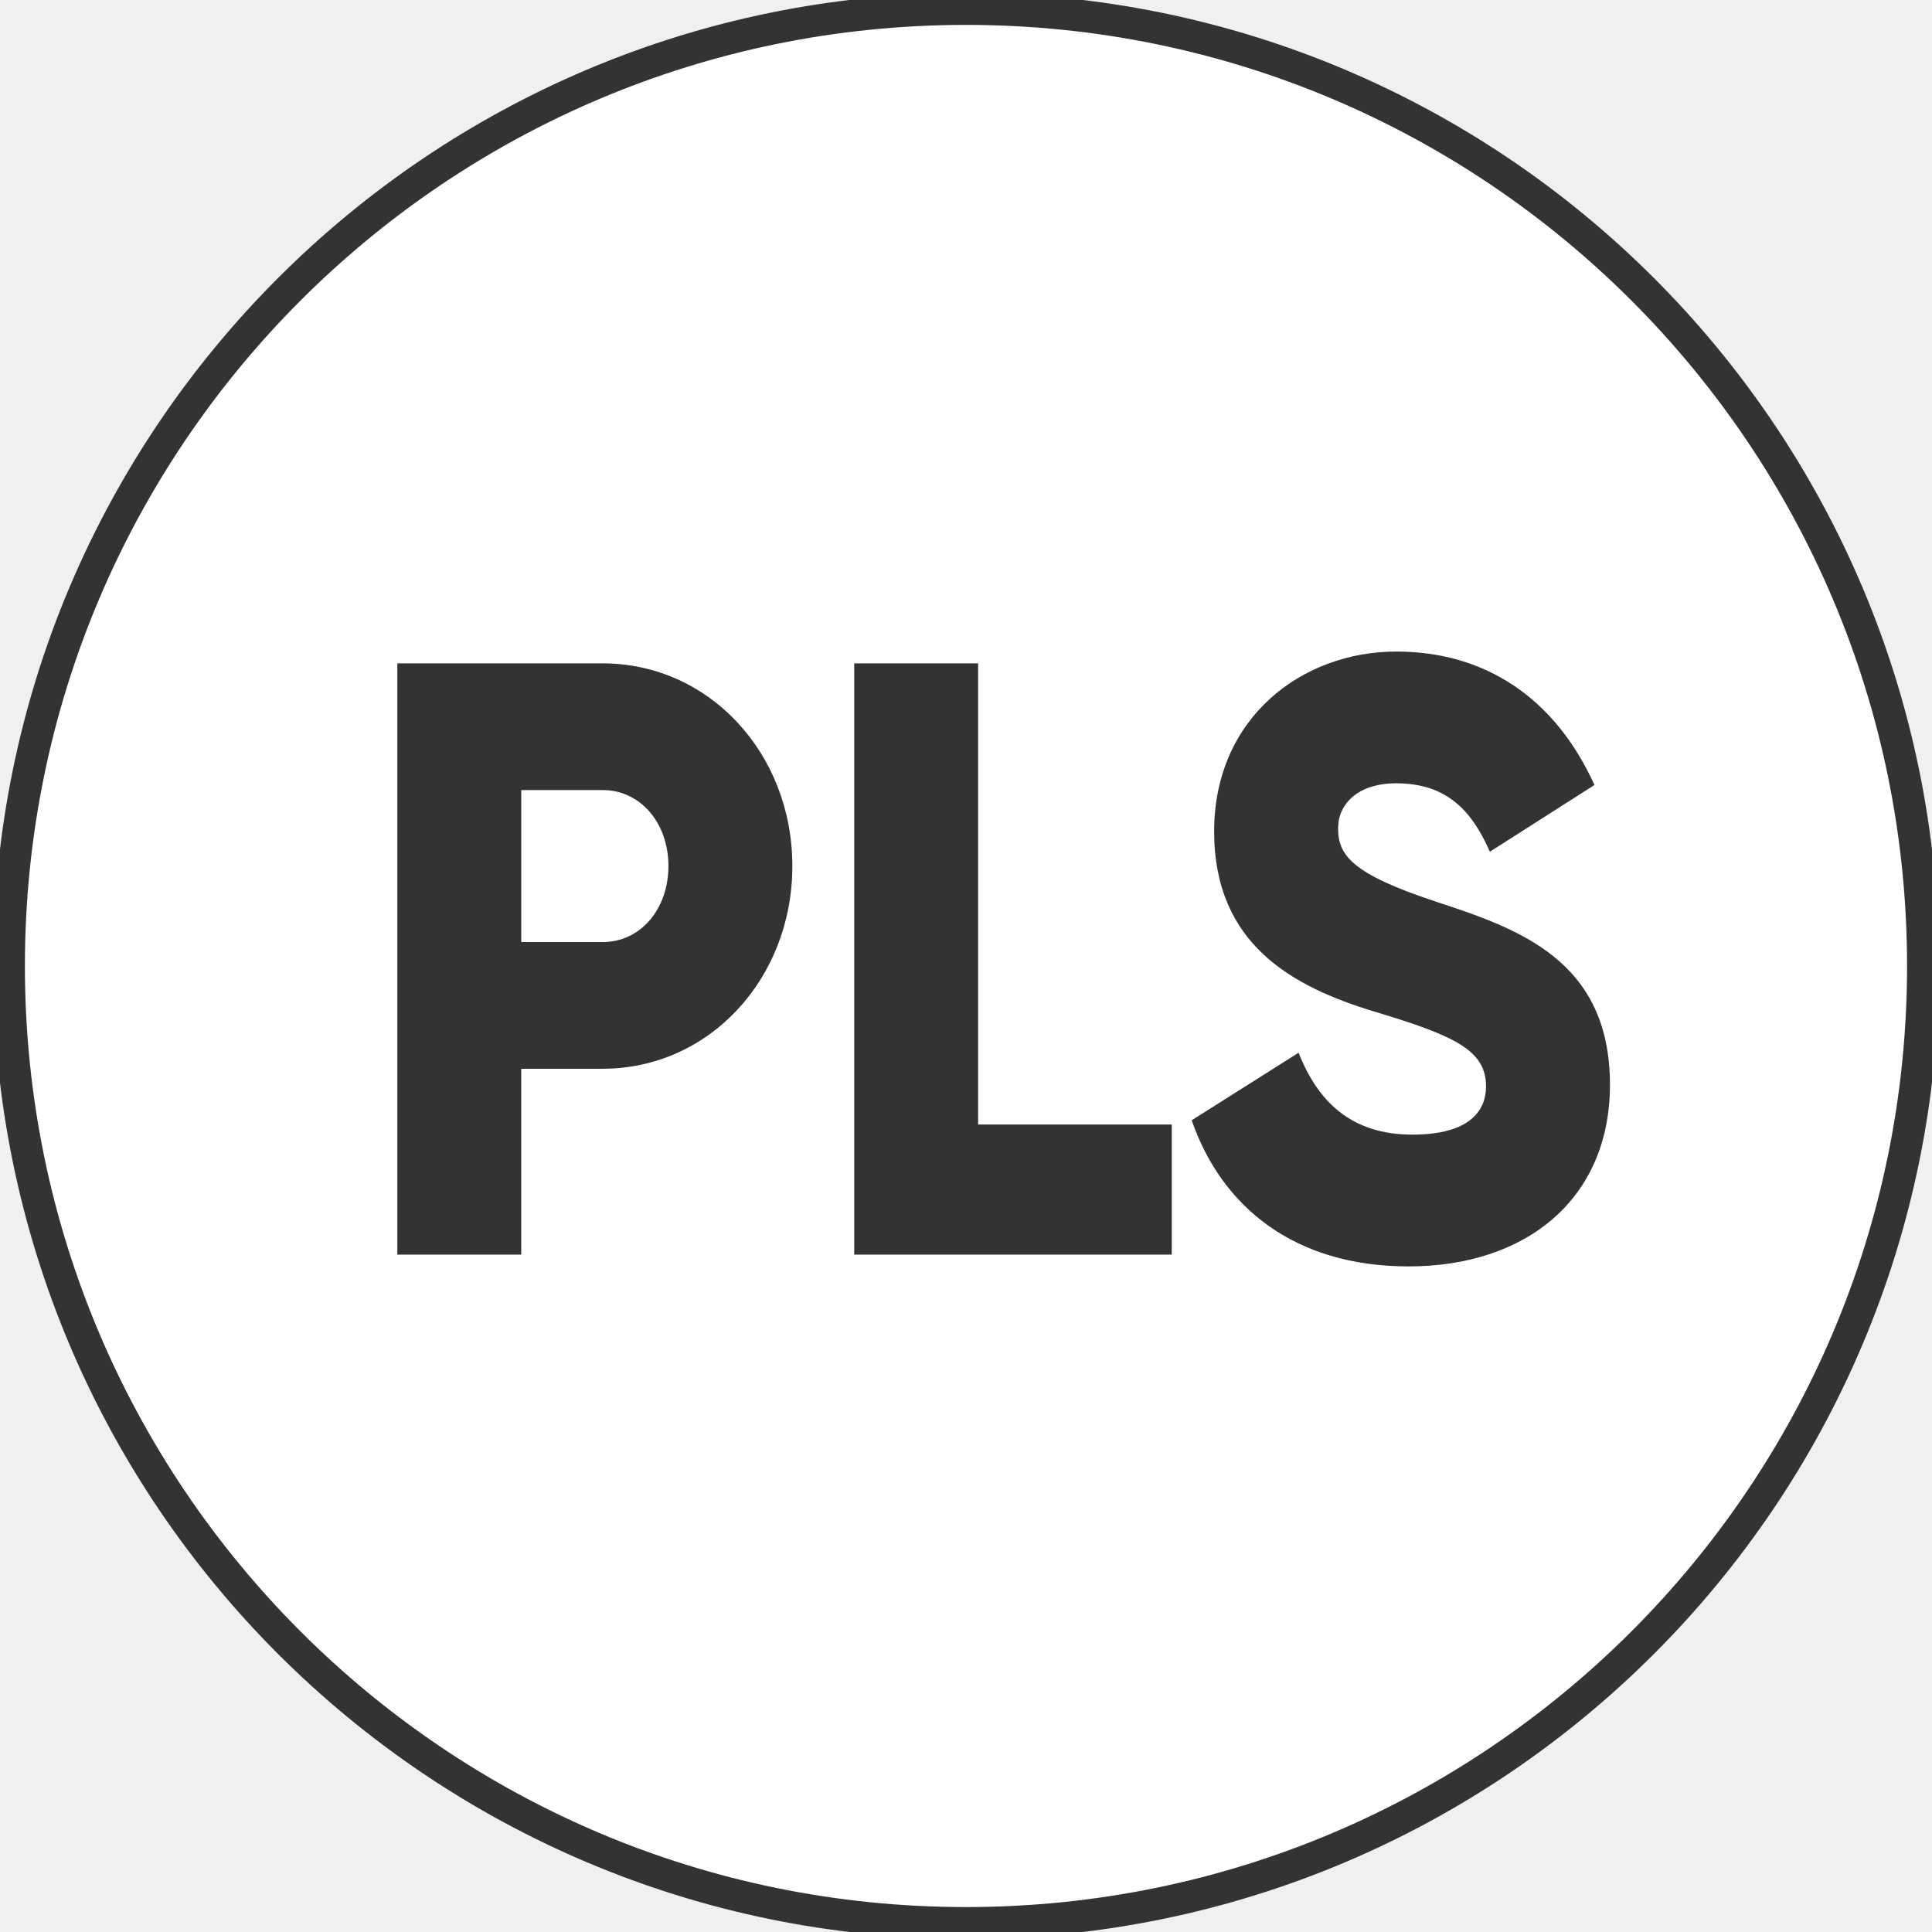
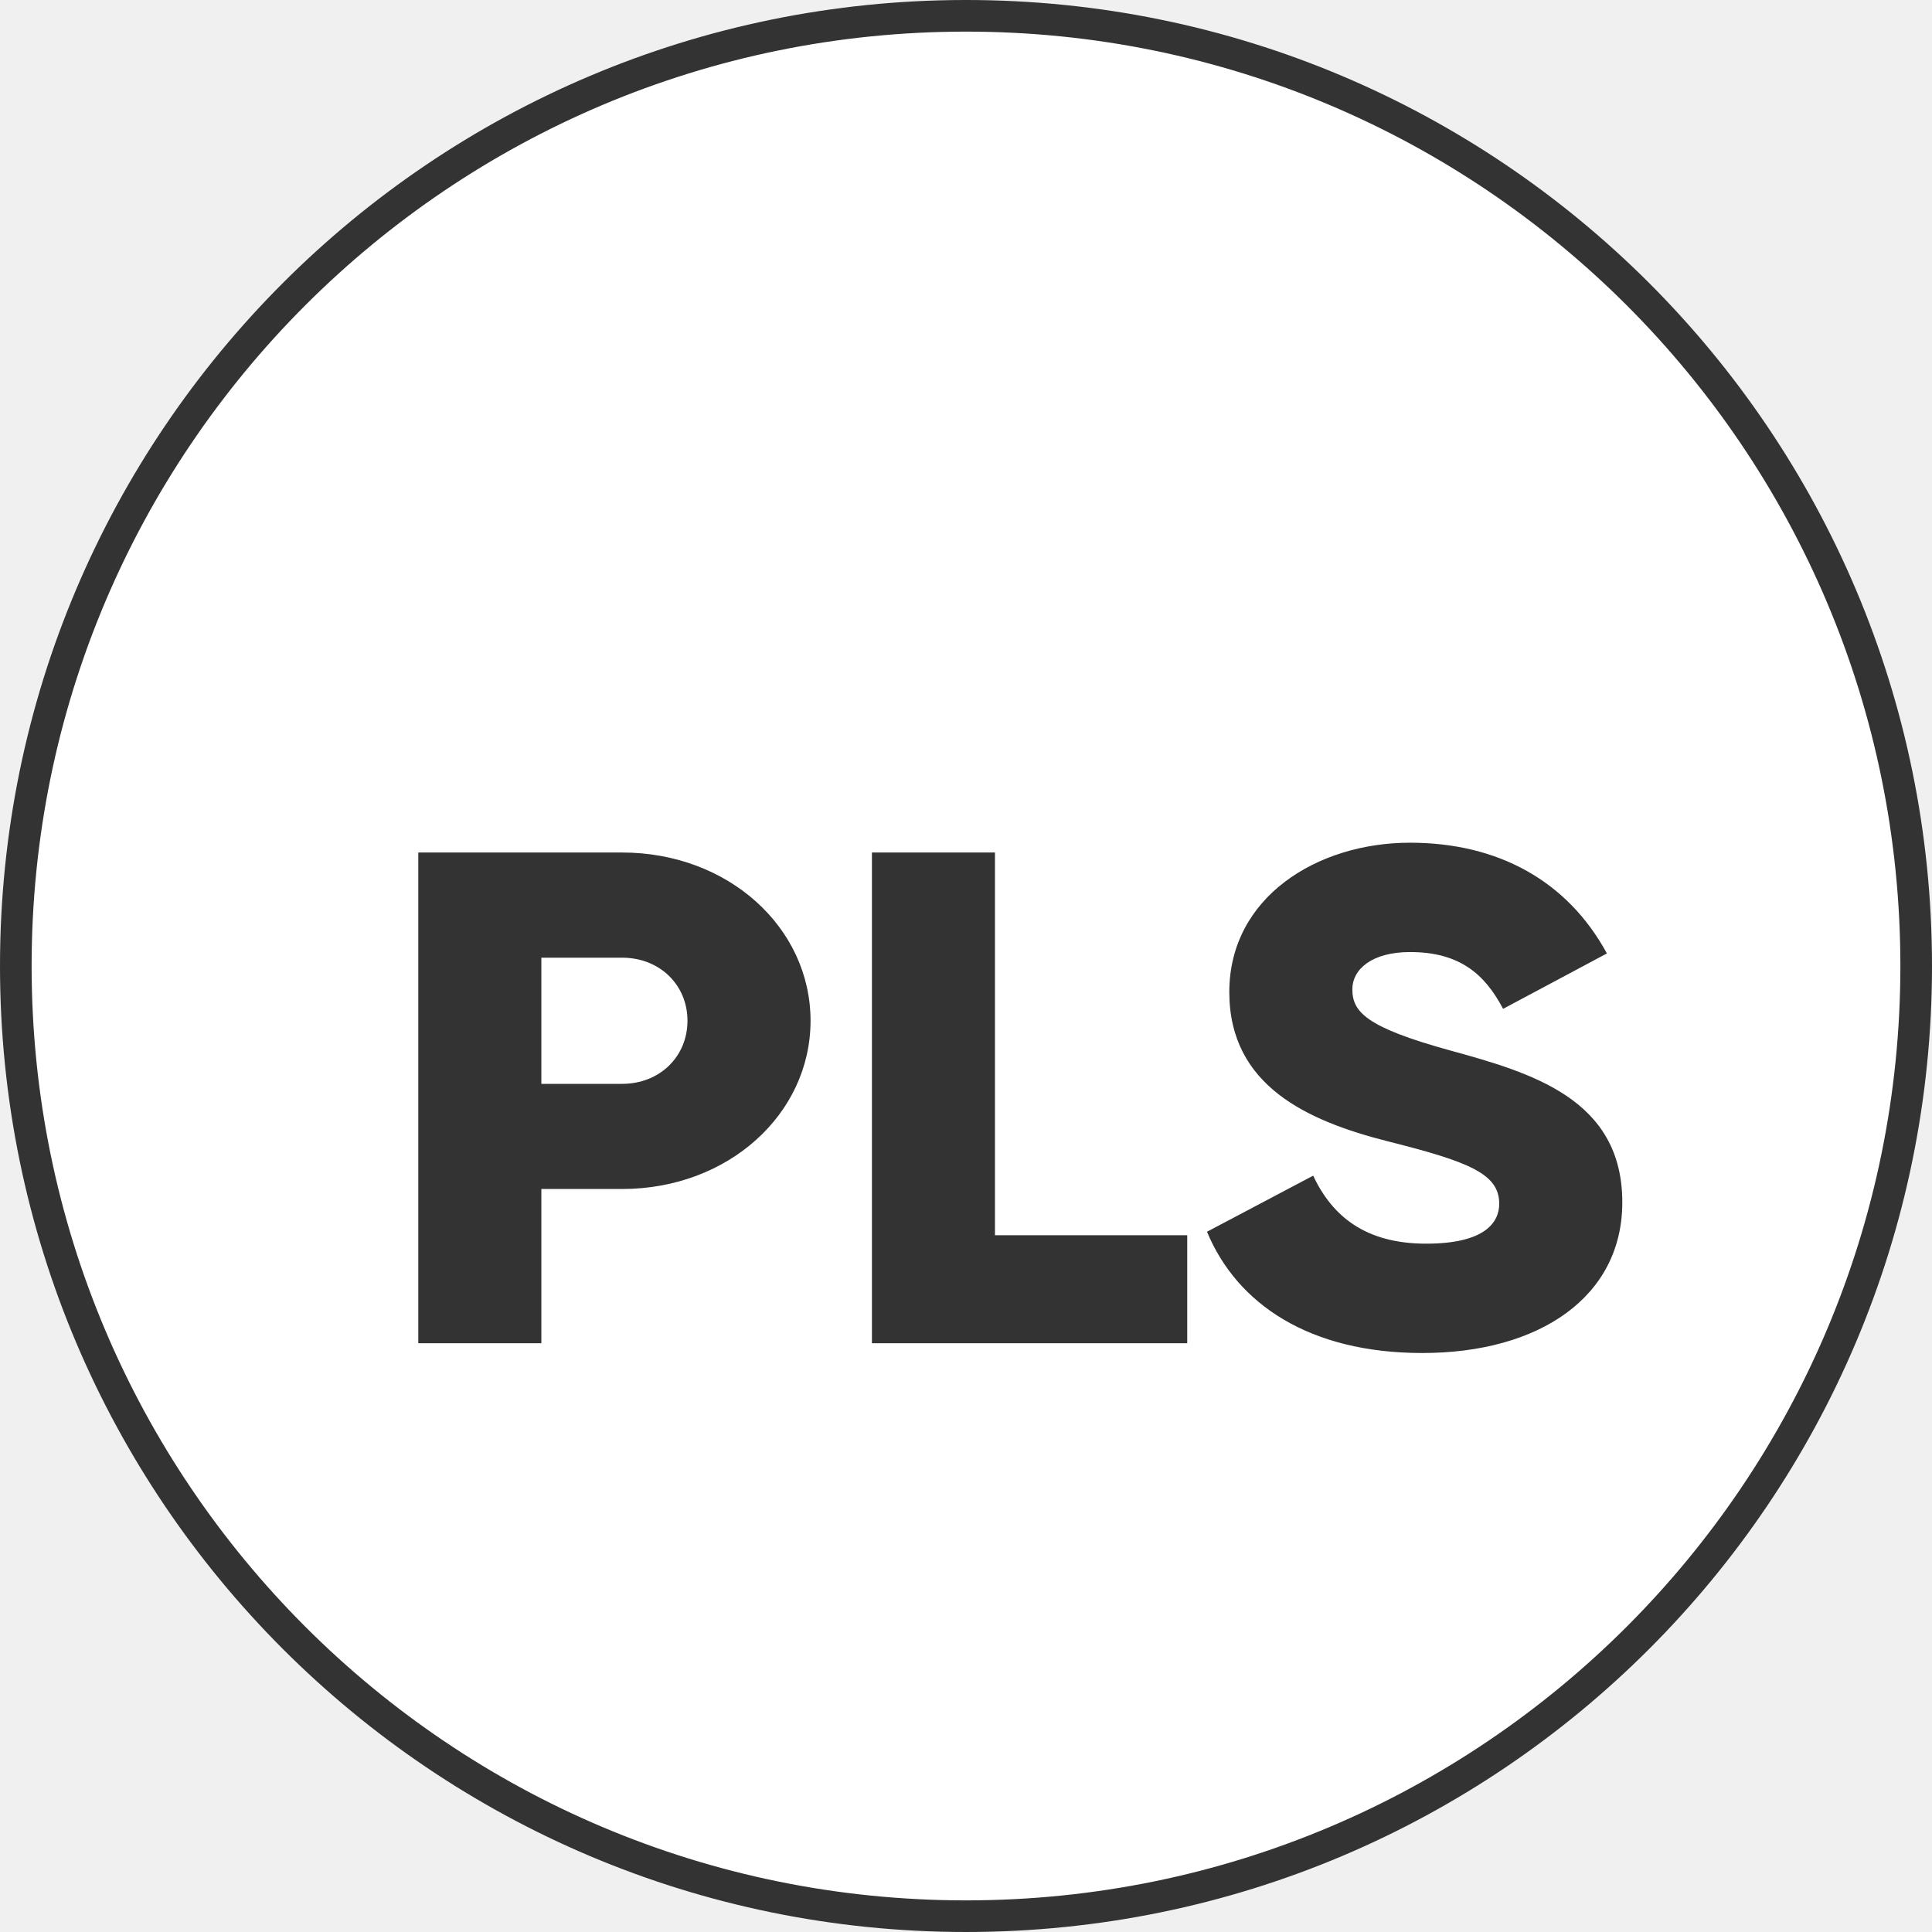
- <svg xmlns="http://www.w3.org/2000/svg" viewBox="0 0 60.663 60.663" height="229.278" width="229.278">
+ <svg xmlns="http://www.w3.org/2000/svg" viewBox="0 0 61.098 61.098" height="230.922" width="230.922">
  <defs>
-     <clipPath id="a" clipPathUnits="userSpaceOnUse">
+     <clipPath id="b" clipPathUnits="userSpaceOnUse">
      <circle r="29.909" cy="121.473" cx="48.293" fill="#fff" stroke="#000" stroke-width=".167" />
    </clipPath>
-     <mask id="b" maskUnits="userSpaceOnUse">
+     <mask id="a" maskUnits="userSpaceOnUse">
      <ellipse ry="23.953" rx="29.22" cx="48.799" cy="118.002" fill="#fff" stroke="#000" stroke-width=".497" />
    </mask>
  </defs>
-   <g transform="translate(-16.398 -69.148)">
-     <circle cx="46.729" cy="99.29" r="30.049" fill="#fff" />
-     <g clip-path="url(#a)" mask="url(#b)" transform="matrix(1.02837 0 0 1.2545 -3.454 -48.742)" fill="#a2c5d2">
-       <path d="M38.826 135.443l-10.303-.023-10.304.018 5.164-14.959 5.142-14.98 5.14 14.983z" fill-rule="evenodd" />
-       <path d="M48.314 135.443l-12.123-.026-12.123.02 6.076-16.728 6.05-16.753 6.047 16.755z" fill-rule="evenodd" />
-       <path d="M89.095 135.443h-55.08l8.42-33.482 34.375-.049z" />
+   <g transform="translate(-16.18 -68.93)">
+     <circle r="30.049" cy="99.29" cx="46.729" fill="#fff" stroke-width=".565" />
+     <g transform="matrix(1.02837 0 0 1.2545 -3.454 -48.742)" mask="url(#a)" clip-path="url(#b)" fill="#f55">
+       <path d="M38.826 135.443l-10.303-.023-10.304.018 5.164-14.959 5.142-14.98 5.14 14.983z" fill-rule="evenodd" stroke-width=".265" />
+       <path d="M48.314 135.443l-12.123-.026-12.123.02 6.076-16.728 6.05-16.753 6.047 16.755z" fill-rule="evenodd" stroke-width=".265" />
+       <path d="M89.095 135.443h-55.08l8.42-35.078 34.375-.05z" stroke-width=".737" />
    </g>
-     <g aria-label="PLS" style="line-height:1.25" font-weight="800" font-size="19.251" font-family="Gilroy" fill="#333" stroke-width=".361">
-       <path d="M35.319 89.977h-6.445v18.564h3.89v-5.835h2.555c3.356 0 5.958-2.837 5.958-6.364 0-3.527-2.602-6.365-5.958-6.365zm0 8.751h-2.554v-4.773h2.554c1.191 0 2.067 1.034 2.067 2.387 0 1.352-.876 2.386-2.067 2.386zM47.11 104.457v-14.48h-3.89v18.564h9.97v-4.084zM60.626 108.912c3.697 0 6.323-2.122 6.323-5.702 0-3.925-2.894-4.906-5.472-5.754-2.651-.876-3.064-1.46-3.064-2.308 0-.742.608-1.405 1.824-1.405 1.556 0 2.359.822 2.942 2.148l3.284-2.095c-1.24-2.732-3.43-4.19-6.226-4.19-2.943 0-5.716 2.068-5.716 5.648 0 3.554 2.48 4.88 5.01 5.65 2.554.768 3.527 1.219 3.527 2.36 0 .715-.462 1.51-2.31 1.51-1.922 0-2.968-1.033-3.576-2.571l-3.356 2.121c.948 2.732 3.235 4.588 6.81 4.588z" style="-inkscape-font-specification:'Gilroy Ultra-Bold'" />
+     <g style="line-height:1.25" aria-label="PLS" font-weight="800" font-size="19.251" font-family="Gilroy" fill="#333" stroke-width=".361">
+       <path style="-inkscape-font-specification:'Gilroy Ultra-Bold'" d="M35.853 95.89h-6.445v15.518H33.3v-4.877h2.554c3.356 0 5.959-2.372 5.959-5.32 0-2.949-2.603-5.321-5.959-5.321zm0 7.316H33.3v-3.99h2.554c1.192 0 2.067.864 2.067 1.994 0 1.131-.875 1.996-2.067 1.996zM47.645 107.994V95.89h-3.891v15.518h9.971v-3.414zM61.16 111.718c3.697 0 6.324-1.773 6.324-4.766 0-3.28-2.894-4.101-5.472-4.81-2.651-.732-3.065-1.22-3.065-1.93 0-.62.608-1.174 1.824-1.174 1.557 0 2.36.687 2.943 1.796l3.283-1.752c-1.24-2.283-3.429-3.502-6.226-3.502-2.943 0-5.715 1.729-5.715 4.722 0 2.97 2.48 4.079 5.01 4.721 2.554.643 3.526 1.02 3.526 1.973 0 .599-.462 1.264-2.31 1.264-1.921 0-2.967-.865-3.575-2.15l-3.357 1.773c.949 2.284 3.235 3.835 6.81 3.835z" />
    </g>
-     <circle r="30.049" cy="99.479" cx="46.729" fill="none" stroke="#333" />
+     <circle cx="46.729" cy="99.479" r="30.049" fill="none" stroke="#333" />
  </g>
</svg>
